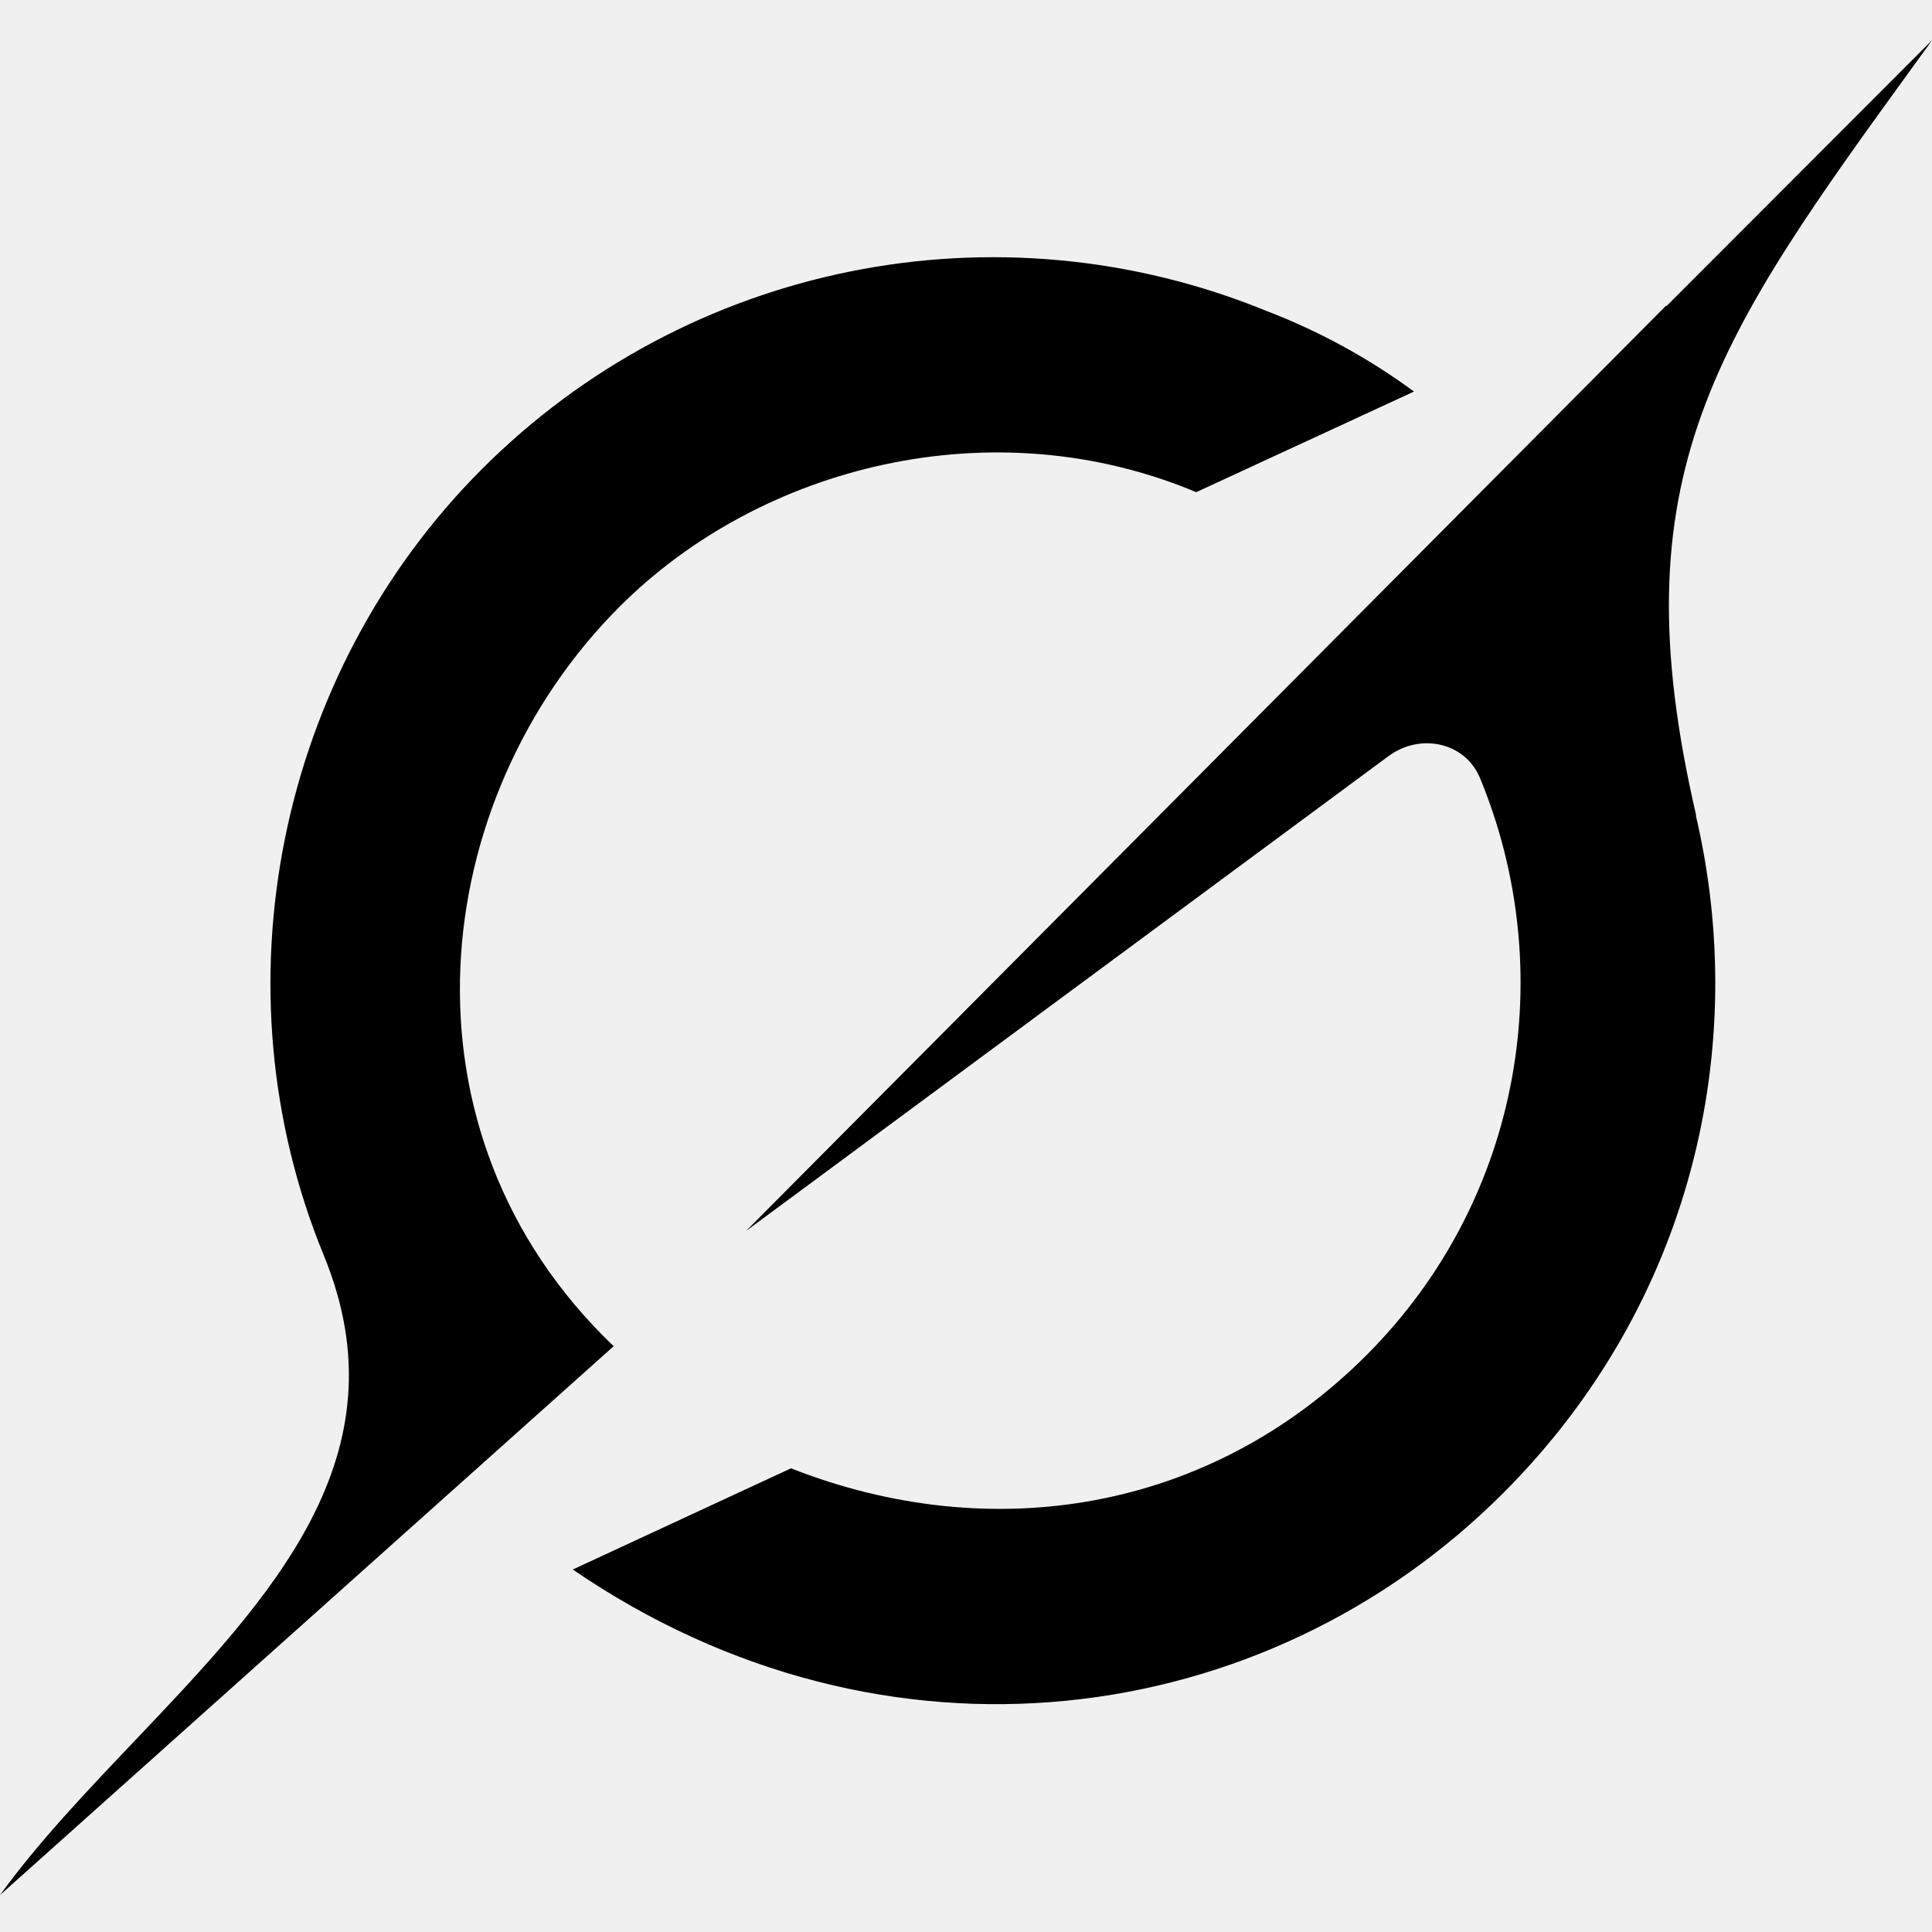
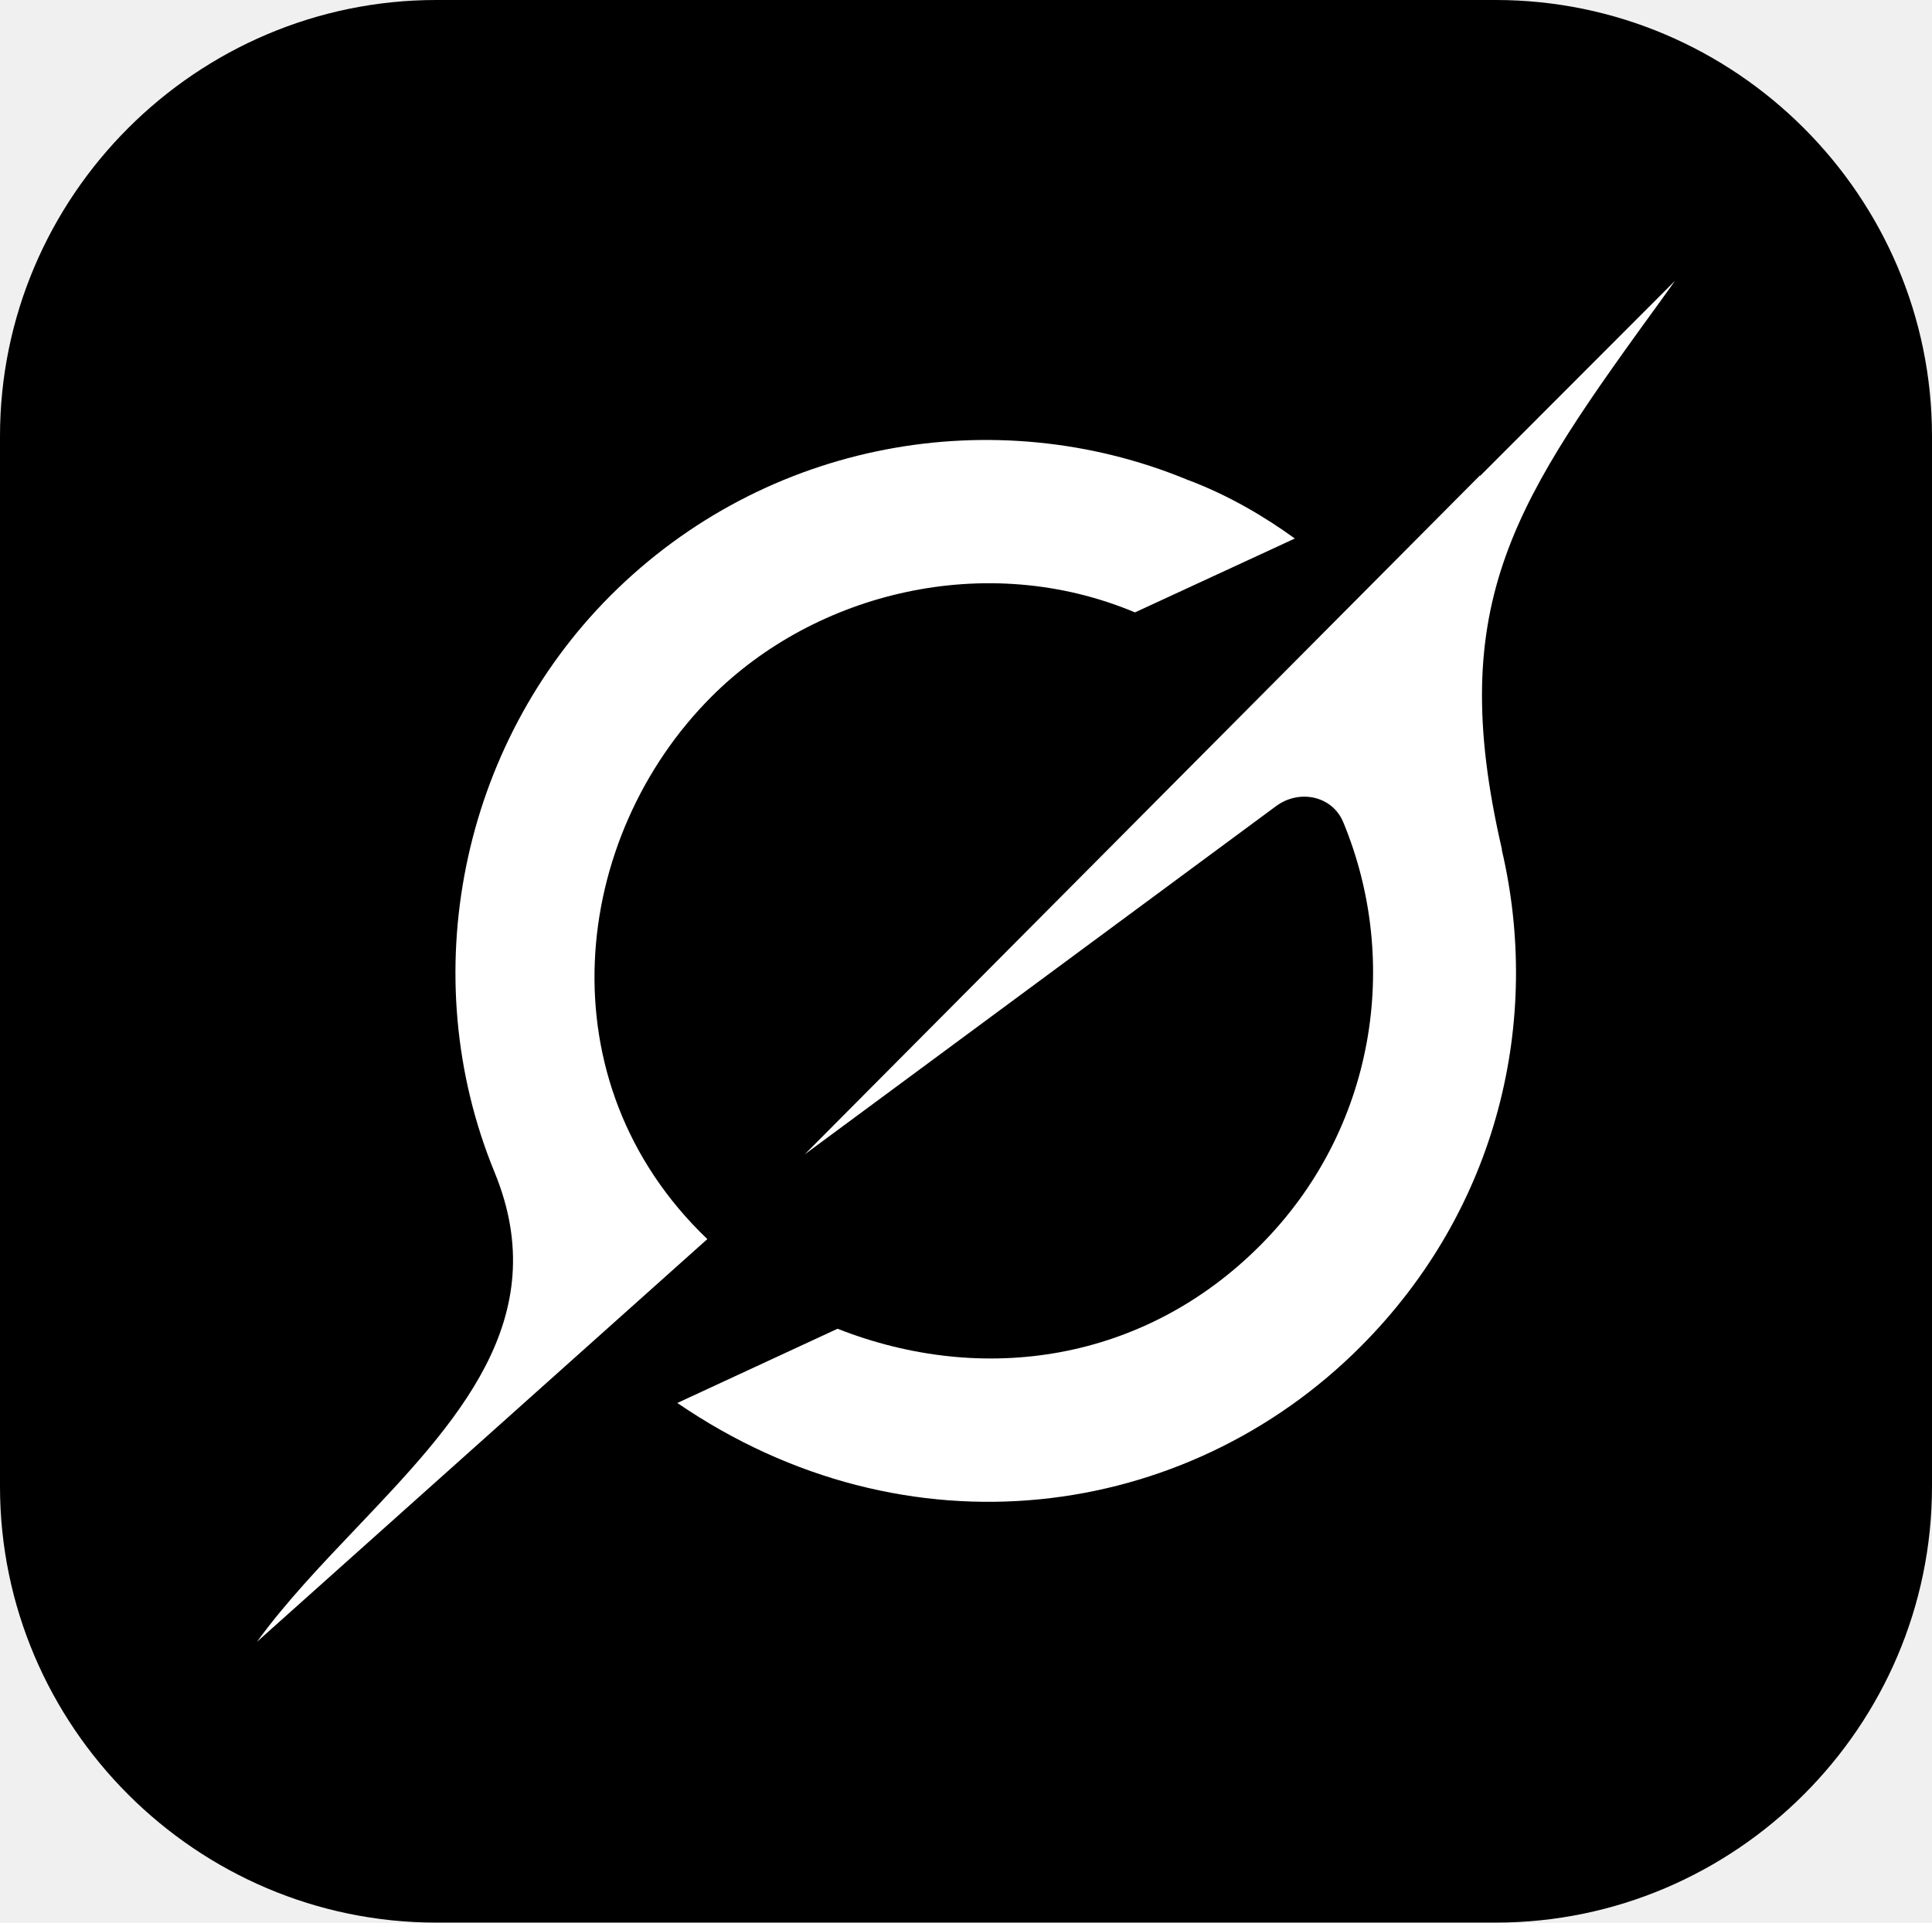
- <svg xmlns="http://www.w3.org/2000/svg" fill="currentColor" fill-rule="evenodd" height="1em" style="flex:none;line-height:1" viewBox="0 0 24 24" width="1em">
-   <path d="M9.27 15.29l7.978-5.897c.391-.29.95-.177 1.137.272.98 2.369.542 5.215-1.41 7.169-1.951 1.954-4.667 2.382-7.149 1.406l-2.711 1.257c3.889 2.661 8.611 2.003 11.562-.953 2.341-2.344 3.066-5.539 2.388-8.42l.006.007c-.983-4.232.242-5.924 2.75-9.383.06-.082.12-.164.179-.248l-3.301 3.305v-.01L9.267 15.292M7.623 16.723c-2.792-2.67-2.31-6.801.071-9.184 1.761-1.763 4.647-2.483 7.166-1.425l2.705-1.25a7.808 7.808 0 00-1.829-1A8.975 8.975 0 005.984 5.83c-2.533 2.536-3.33 6.436-1.962 9.764 1.022 2.487-.653 4.246-2.34 6.022-.599.63-1.199 1.259-1.682 1.925l7.62-6.815" />
+ <svg xmlns="http://www.w3.org/2000/svg" shape-rendering="geometricPrecision" text-rendering="geometricPrecision" image-rendering="optimizeQuality" fill-rule="evenodd" clip-rule="evenodd" viewBox="0 0 512 509.641">
+   <path d="M115.612 0h280.776C459.975 0 512 52.026 512 115.612v278.416c0 63.587-52.025 115.613-115.612 115.613H115.612C52.026 509.641 0 457.615 0 394.028V115.612C0 52.026 52.026 0 115.612 0z" />
+   <path fill="#fff" d="M213.235 306.019l178.976-180.002v.169l51.695-51.763c-.924 1.32-1.86 2.605-2.785 3.89-39.281 54.164-58.46 80.649-43.07 146.922l-.09-.101c10.61 45.11-.744 95.137-37.398 131.836-46.216 46.306-120.167 56.611-181.063 14.928l42.462-19.675c38.863 15.278 81.392 8.57 111.947-22.03 30.566-30.6 37.432-75.159 22.065-112.252-2.92-7.025-11.67-8.795-17.792-4.263l-124.947 92.341zm-25.786 22.437l-.033.034L68.094 435.217c7.565-10.429 16.957-20.294 26.327-30.149 26.428-27.803 52.653-55.359 36.654-94.302-21.422-52.112-8.952-113.177 30.724-152.898 41.243-41.254 101.98-51.661 152.706-30.758 11.23 4.172 21.016 10.114 28.638 15.639l-42.359 19.584c-39.44-16.563-84.629-5.299-112.207 22.313-37.298 37.308-44.84 102.003-1.128 143.81z" />
</svg>
